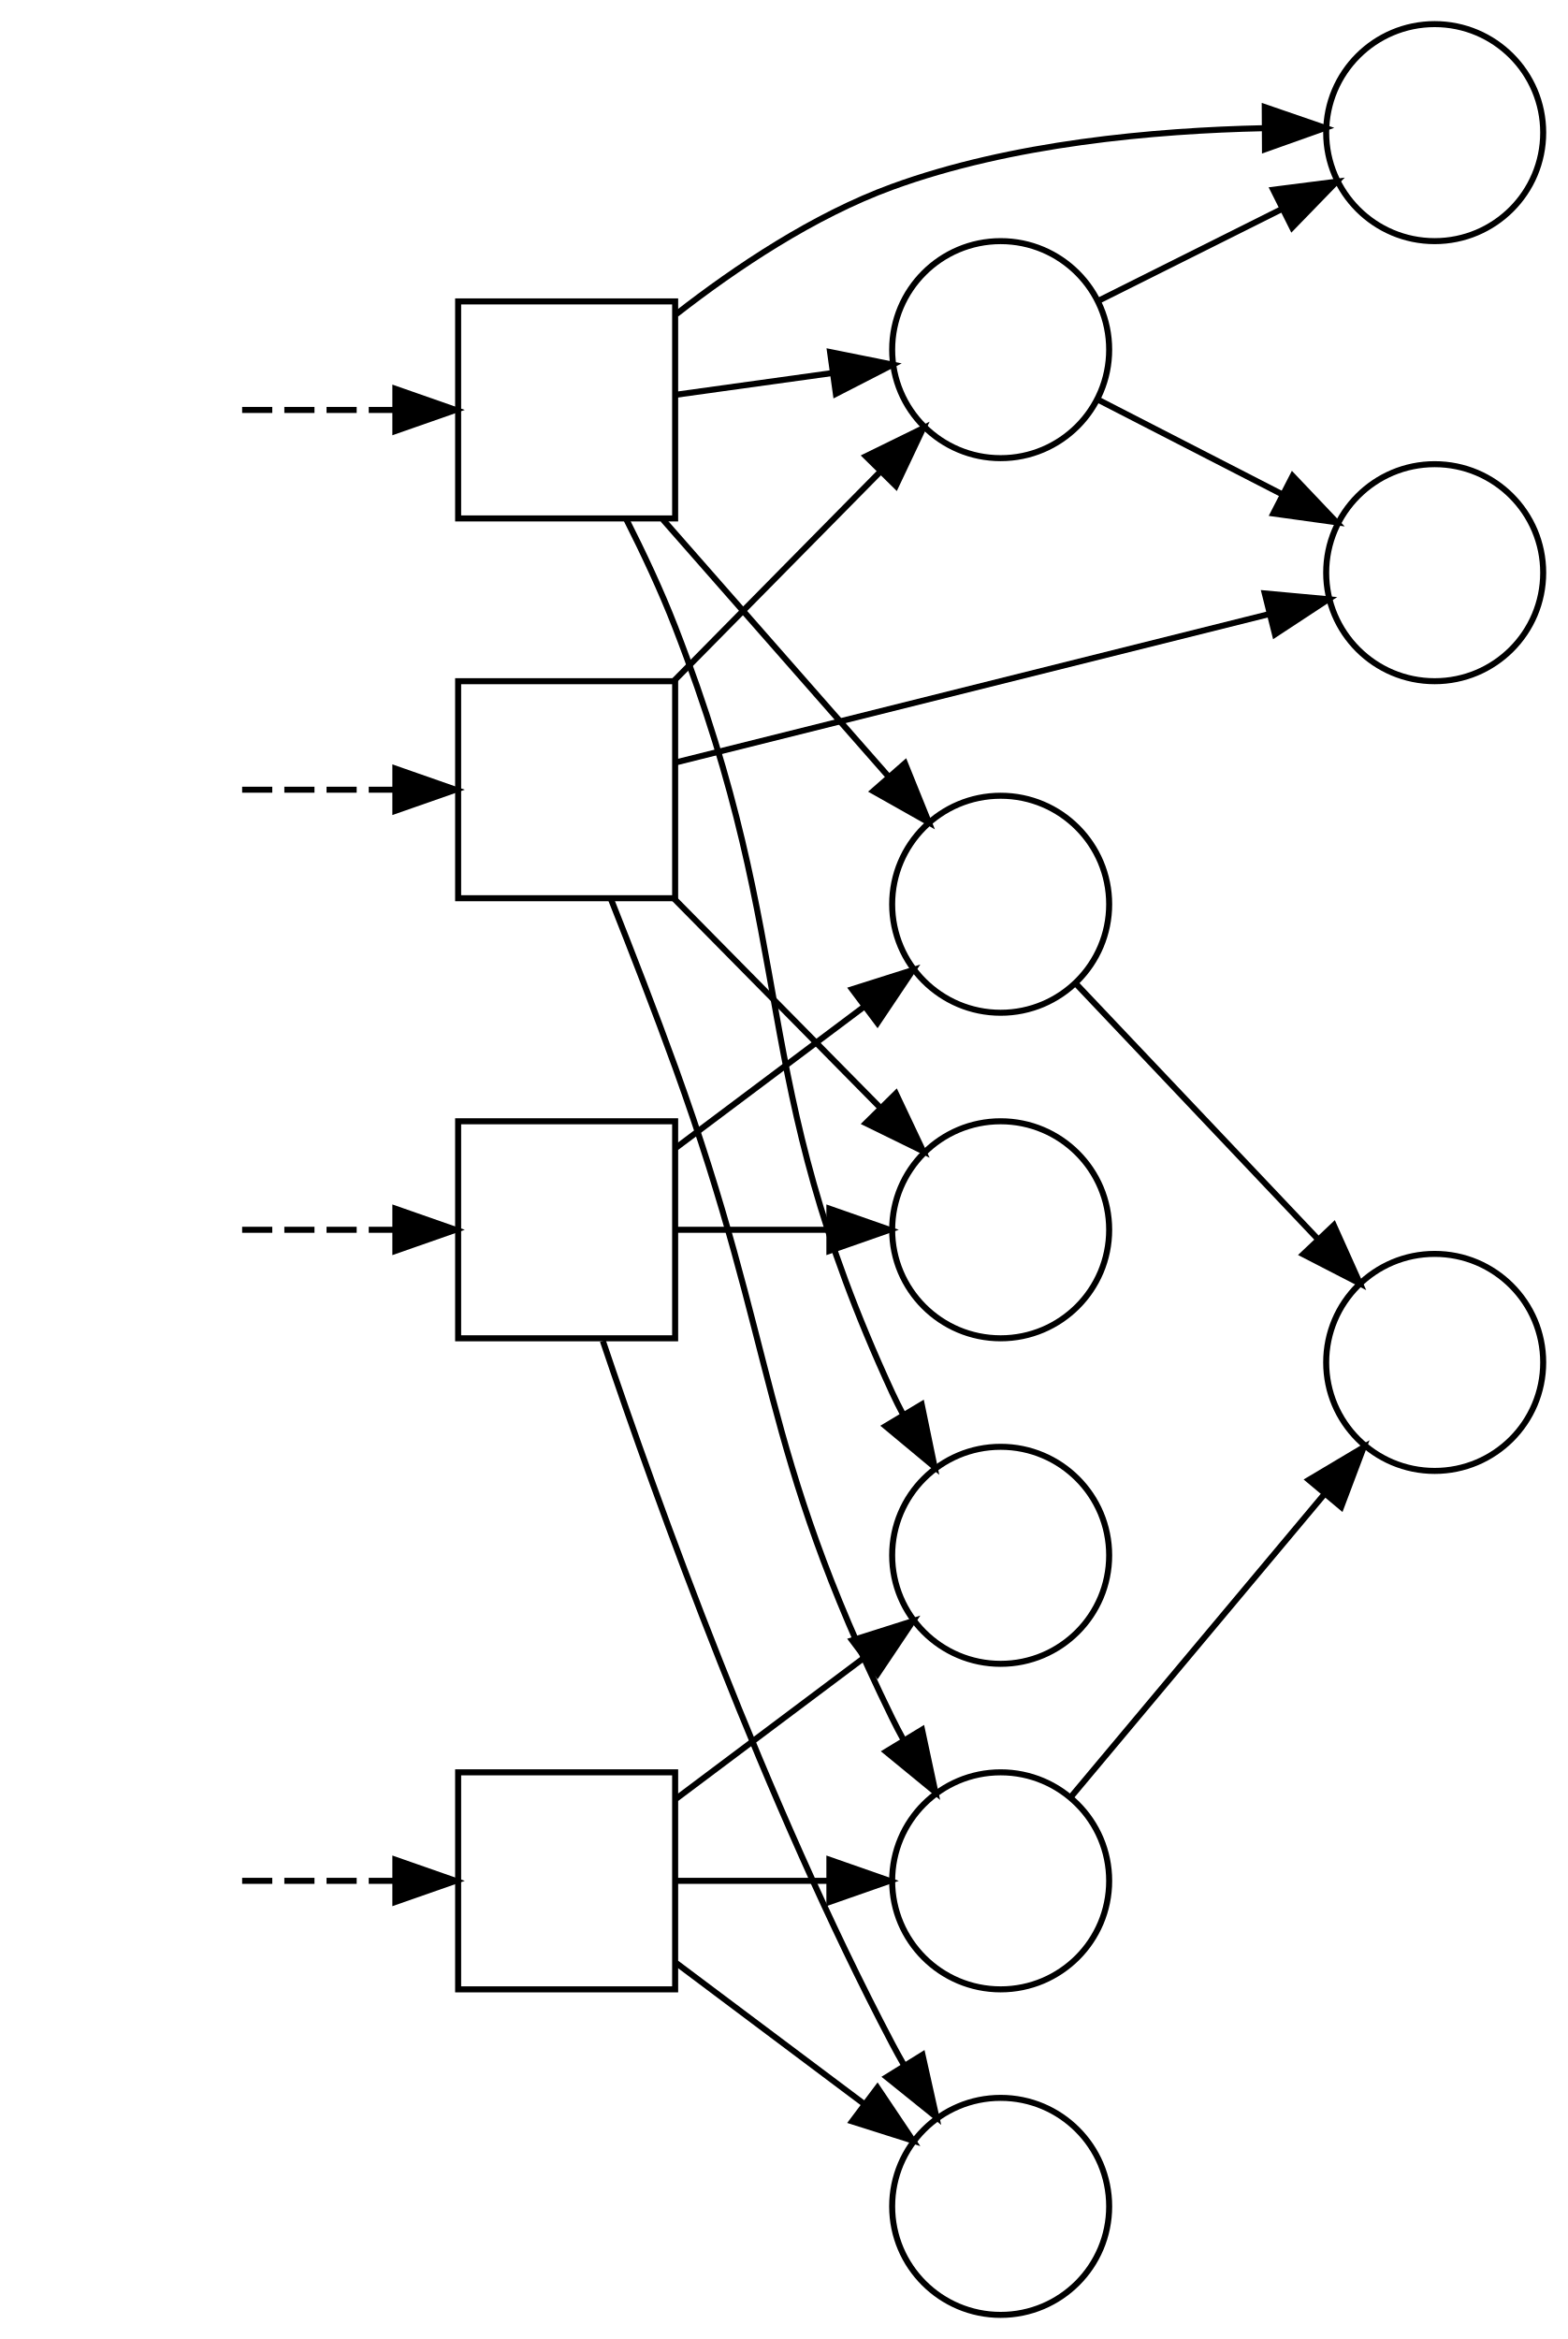
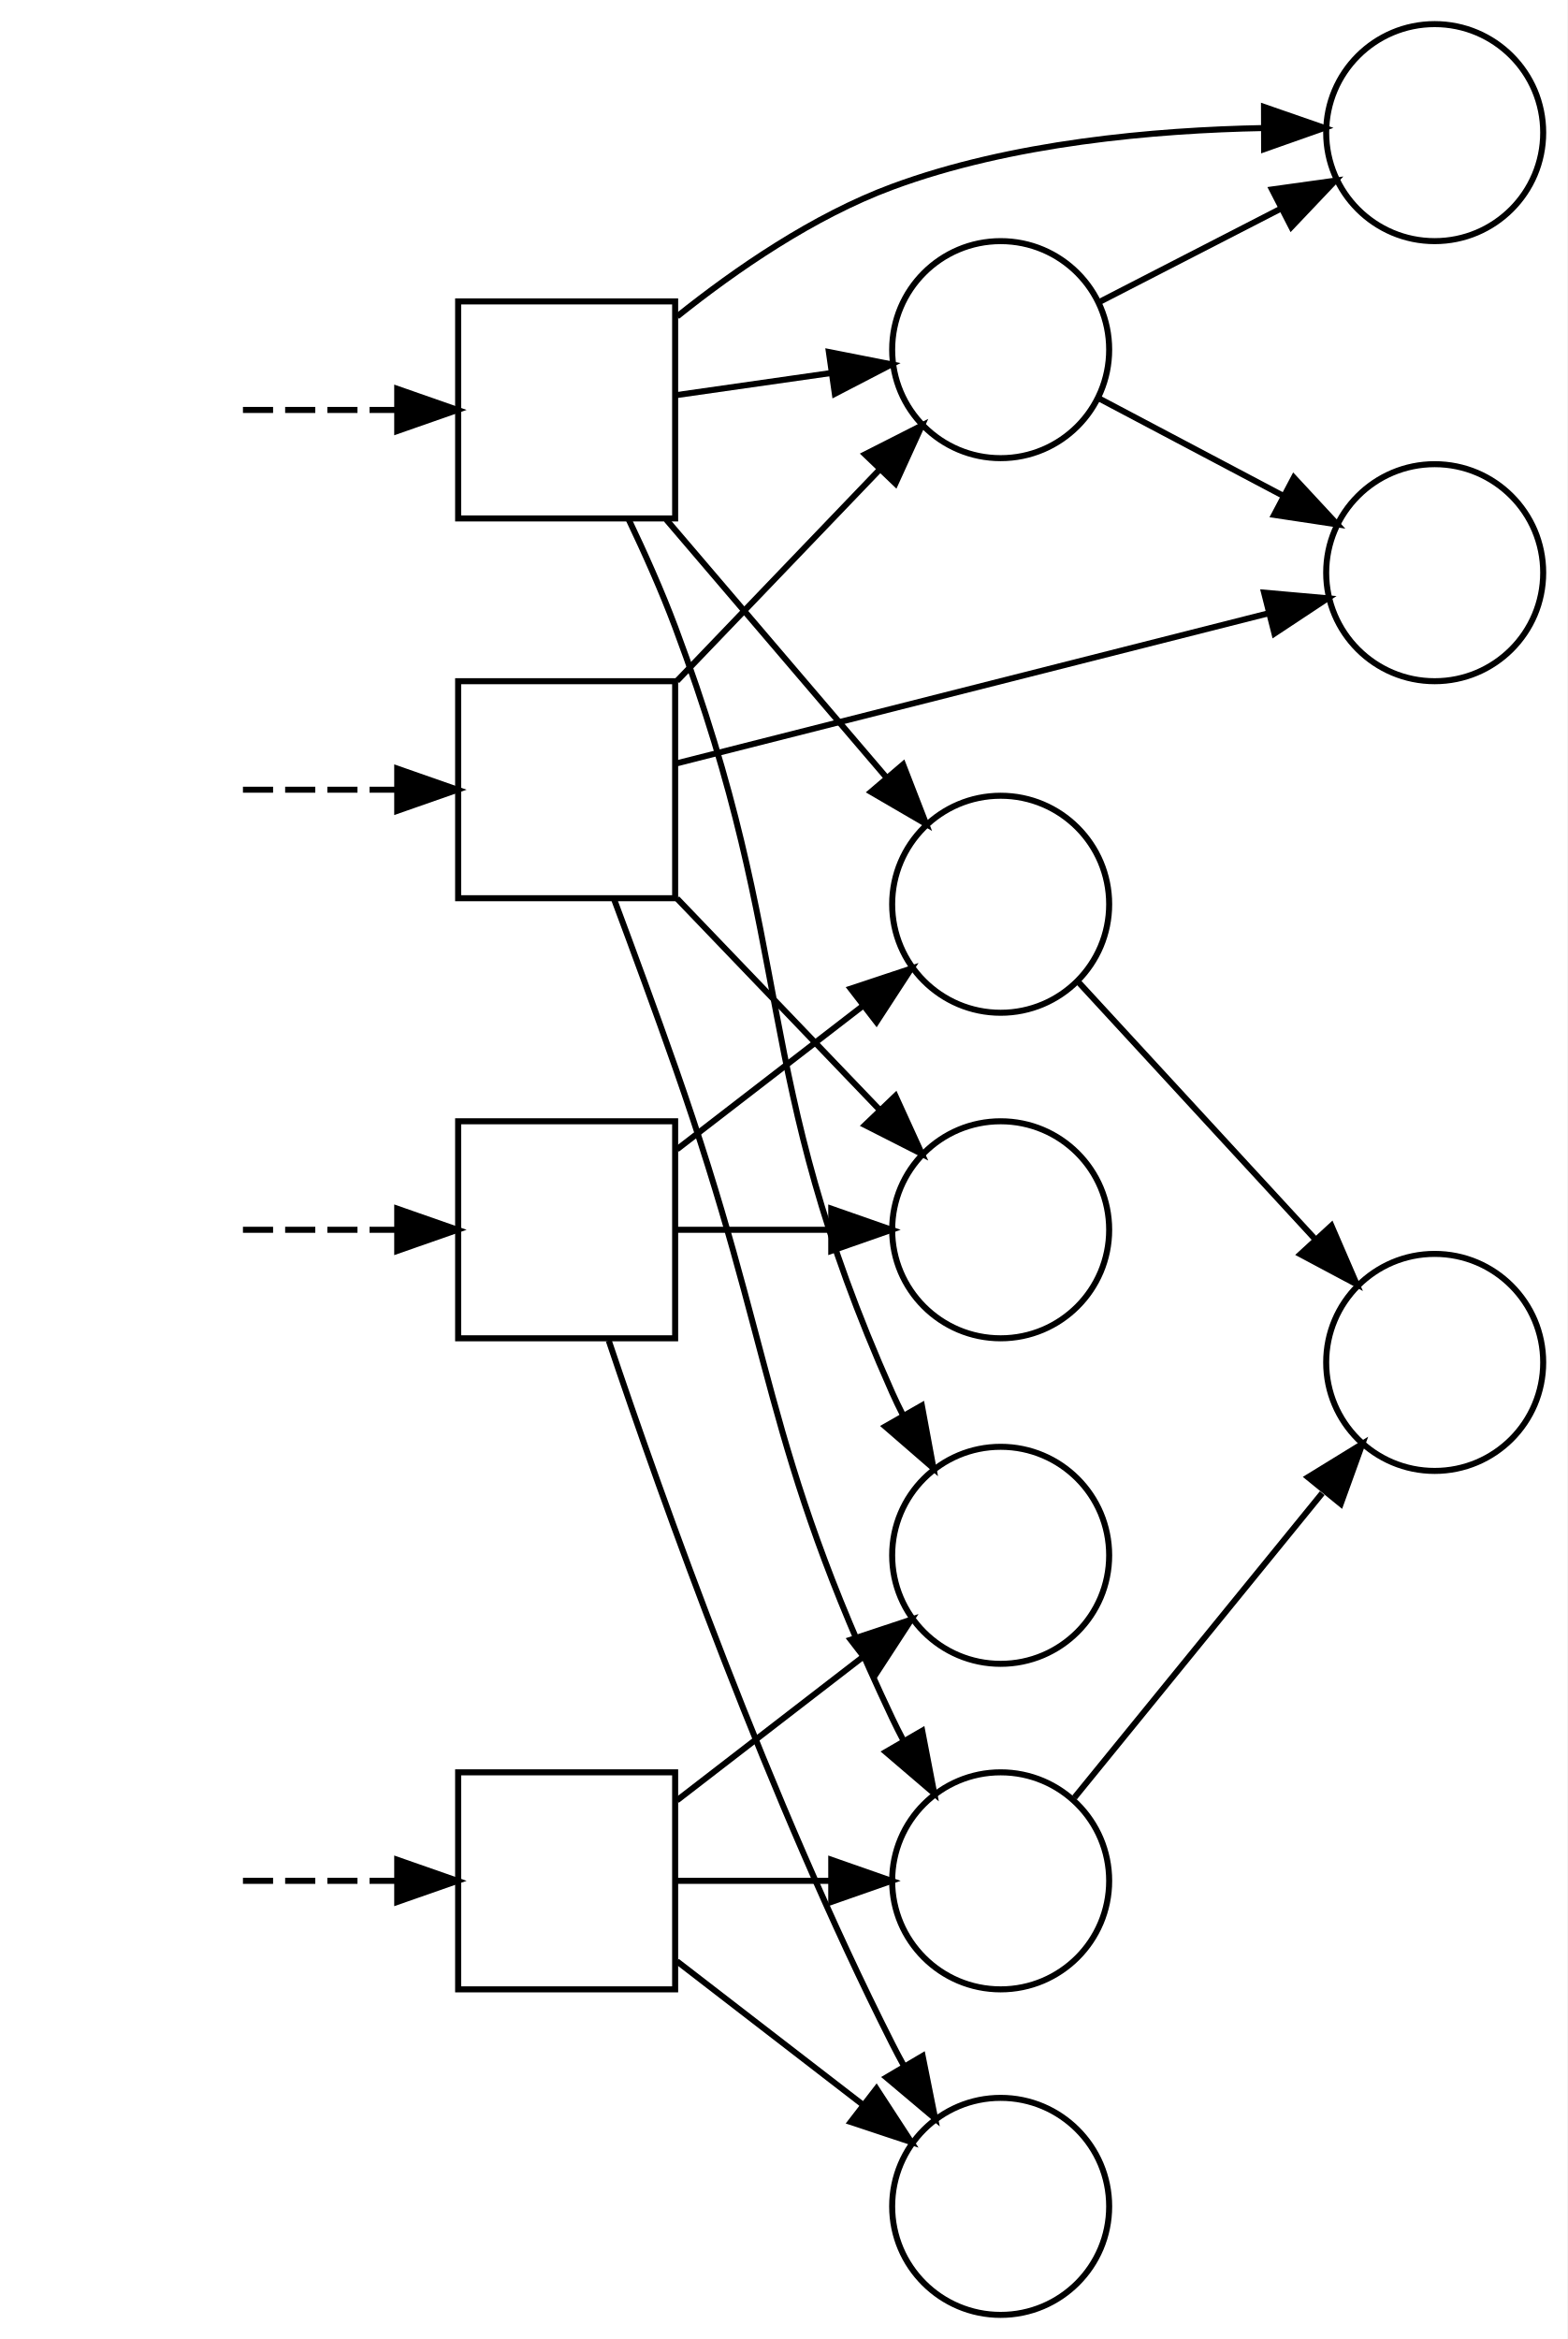
<svg xmlns="http://www.w3.org/2000/svg" width="260pt" height="388pt" viewBox="0.00 0.00 260.00 388.00">
-   <g id="graph1" class="graph" transform="scale(1 1) rotate(0) translate(4 384)">
-     <polygon fill="white" stroke="white" points="-4,5 -4,-384 257,-384 257,5 -4,5" />
-     <g id="node2" class="node">
+   <g id="graph0" class="graph" transform="scale(1 1) rotate(0) translate(4 384)">
+     <polygon fill="white" stroke="none" points="-4,4 -4,-384 256,-384 256,4 -4,4" />
+     <g id="node1" class="node">
      <polygon fill="none" stroke="black" points="108,-334 72,-334 72,-298 108,-298 108,-334" />
    </g>
-     <g id="node18" class="node">
+     <g id="node9" class="node">
      <ellipse fill="none" stroke="black" cx="162" cy="-326" rx="18" ry="18" />
    </g>
-     <g id="edge14" class="edge">
-       <path fill="none" stroke="black" d="M108.169,-318.523C115.988,-319.609 125.308,-320.904 133.978,-322.108" />
-       <polygon fill="black" stroke="black" points="133.7,-325.603 144.087,-323.512 134.663,-318.67 133.7,-325.603" />
+     <g id="edge5" class="edge">
+       <path fill="none" stroke="black" d="M108.303,-318.472C116.017,-319.574 125.288,-320.898 133.888,-322.127" />
+       <polygon fill="black" stroke="black" points="133.501,-325.607 143.896,-323.557 134.491,-318.677 133.501,-325.607" />
    </g>
-     <g id="node21" class="node">
+     <g id="node10" class="node">
      <ellipse fill="none" stroke="black" cx="162" cy="-234" rx="18" ry="18" />
    </g>
-     <g id="edge18" class="edge">
-       <path fill="none" stroke="black" d="M105.979,-297.802C117.027,-285.22 131.762,-268.438 143.348,-255.243" />
-       <polygon fill="black" stroke="black" points="146.125,-257.384 150.093,-247.561 140.865,-252.766 146.125,-257.384" />
+     <g id="edge7" class="edge">
+       <path fill="none" stroke="black" d="M106.535,-297.802C117.342,-285.142 131.78,-268.229 143.075,-254.998" />
+       <polygon fill="black" stroke="black" points="145.811,-257.184 149.641,-247.306 140.487,-252.639 145.811,-257.184" />
    </g>
-     <g id="node24" class="node">
+     <g id="node11" class="node">
      <ellipse fill="none" stroke="black" cx="162" cy="-126" rx="18" ry="18" />
    </g>
-     <g id="edge22" class="edge">
-       <path fill="none" stroke="black" d="M99.835,-297.986C102.697,-292.329 105.676,-285.994 108,-280 129.212,-225.3 119.43,-206.276 144,-153 144.544,-151.82 145.136,-150.634 145.763,-149.452" />
-       <polygon fill="black" stroke="black" points="148.9,-151.027 151.039,-140.65 142.896,-147.428 148.9,-151.027" />
+     <g id="edge9" class="edge">
+       <path fill="none" stroke="black" d="M100.243,-297.937C102.944,-292.278 105.768,-285.954 108,-280 128.596,-225.066 120.127,-206.592 144,-153 144.533,-151.805 145.112,-150.6 145.724,-149.398" />
+       <polygon fill="black" stroke="black" points="148.926,-150.849 150.854,-140.431 142.85,-147.373 148.926,-150.849" />
    </g>
-     <g id="node36" class="node">
+     <g id="node15" class="node">
      <ellipse fill="none" stroke="black" cx="234" cy="-362" rx="18" ry="18" />
    </g>
-     <g id="edge38" class="edge">
-       <path fill="none" stroke="black" d="M108.192,-331.89C118.102,-339.617 130.977,-348.243 144,-353 163.758,-360.217 187.482,-362.345 205.611,-362.734" />
-       <polygon fill="black" stroke="black" points="205.81,-366.235 215.828,-362.785 205.845,-359.235 205.81,-366.235" />
+     <g id="edge17" class="edge">
+       <path fill="none" stroke="black" d="M108.336,-331.508C118.111,-339.33 130.953,-348.162 144,-353 163.748,-360.323 187.551,-362.413 205.569,-362.759" />
+       <polygon fill="black" stroke="black" points="205.685,-366.26 215.694,-362.785 205.703,-359.26 205.685,-366.26" />
+     </g>
+     <g id="node2" class="node">
+       <polygon fill="none" stroke="black" points="108,-271 72,-271 72,-235 108,-235 108,-271" />
+     </g>
+     <g id="edge6" class="edge">
+       <path fill="none" stroke="black" d="M108.303,-271.045C118.468,-281.645 131.335,-295.064 141.81,-305.987" />
+       <polygon fill="black" stroke="black" points="139.494,-308.629 148.942,-313.425 144.547,-303.785 139.494,-308.629" />
+     </g>
+     <g id="node12" class="node">
+       <ellipse fill="none" stroke="black" cx="162" cy="-180" rx="18" ry="18" />
+     </g>
+     <g id="edge11" class="edge">
+       <path fill="none" stroke="black" d="M108.303,-234.955C118.468,-224.355 131.335,-210.936 141.81,-200.013" />
+       <polygon fill="black" stroke="black" points="144.547,-202.215 148.942,-192.575 139.494,-197.371 144.547,-202.215" />
+     </g>
+     <g id="node13" class="node">
+       <ellipse fill="none" stroke="black" cx="162" cy="-72" rx="18" ry="18" />
+     </g>
+     <g id="edge13" class="edge">
+       <path fill="none" stroke="black" d="M97.919,-234.694C101.06,-226.281 104.783,-216.157 108,-207 124.772,-159.264 122.365,-144.738 144,-99 144.56,-97.817 145.161,-96.622 145.791,-95.428" />
+       <polygon fill="black" stroke="black" points="148.986,-96.895 150.984,-86.491 142.934,-93.379 148.986,-96.895" />
+     </g>
+     <g id="node16" class="node">
+       <ellipse fill="none" stroke="black" cx="234" cy="-289" rx="18" ry="18" />
+     </g>
+     <g id="edge19" class="edge">
+       <path fill="none" stroke="black" d="M108.129,-257.342C132.568,-263.538 177.666,-274.972 206.452,-282.27" />
+       <polygon fill="black" stroke="black" points="205.698,-285.689 216.252,-284.754 207.418,-278.904 205.698,-285.689" />
    </g>
    <g id="node3" class="node">
-       <polygon fill="none" stroke="black" points="108,-271 72,-271 72,-235 108,-235 108,-271" />
+       <polygon fill="none" stroke="black" points="108,-198 72,-198 72,-162 108,-162 108,-198" />
+     </g>
+     <g id="edge8" class="edge">
+       <path fill="none" stroke="black" d="M108.303,-193.348C117.572,-200.499 129.088,-209.382 138.988,-217.02" />
+       <polygon fill="black" stroke="black" points="137.12,-219.999 147.175,-223.335 141.395,-214.456 137.12,-219.999" />
+     </g>
+     <g id="edge12" class="edge">
+       <path fill="none" stroke="black" d="M108.303,-180C116.017,-180 125.288,-180 133.888,-180" />
+       <polygon fill="black" stroke="black" points="133.896,-183.5 143.896,-180 133.896,-176.5 133.896,-183.5" />
+     </g>
+     <g id="node14" class="node">
+       <ellipse fill="none" stroke="black" cx="162" cy="-18" rx="18" ry="18" />
    </g>
    <g id="edge15" class="edge">
-       <path fill="none" stroke="black" d="M107.798,-271.045C118.119,-281.509 131.148,-294.72 141.846,-305.566" />
-       <polygon fill="black" stroke="black" points="139.637,-308.311 149.151,-312.973 144.621,-303.395 139.637,-308.311" />
-     </g>
-     <g id="node27" class="node">
-       <ellipse fill="none" stroke="black" cx="162" cy="-180" rx="18" ry="18" />
-     </g>
-     <g id="edge26" class="edge">
-       <path fill="none" stroke="black" d="M107.798,-234.955C118.119,-224.491 131.148,-211.28 141.846,-200.434" />
-       <polygon fill="black" stroke="black" points="144.621,-202.605 149.151,-193.027 139.637,-197.689 144.621,-202.605" />
-     </g>
-     <g id="node30" class="node">
-       <ellipse fill="none" stroke="black" cx="162" cy="-72" rx="18" ry="18" />
-     </g>
-     <g id="edge30" class="edge">
-       <path fill="none" stroke="black" d="M97.399,-234.727C100.738,-226.32 104.672,-216.192 108,-207 125.224,-159.426 121.77,-144.452 144,-99 144.571,-97.833 145.185,-96.657 145.83,-95.483" />
-       <polygon fill="black" stroke="black" points="148.959,-97.074 151.17,-86.713 142.98,-93.433 148.959,-97.074" />
-     </g>
-     <g id="node39" class="node">
-       <ellipse fill="none" stroke="black" cx="234" cy="-289" rx="18" ry="18" />
-     </g>
-     <g id="edge42" class="edge">
-       <path fill="none" stroke="black" d="M108.238,-257.559C133.042,-263.76 177.624,-274.906 206.499,-282.125" />
-       <polygon fill="black" stroke="black" points="205.81,-285.56 216.361,-284.59 207.508,-278.769 205.81,-285.56" />
+       <path fill="none" stroke="black" d="M96.982,-161.624C105.857,-135.2 123.668,-85.224 144,-45 144.59,-43.832 145.217,-42.65 145.867,-41.466" />
+       <polygon fill="black" stroke="black" points="149.054,-42.952 151.132,-32.563 143.029,-39.389 149.054,-42.952" />
    </g>
    <g id="node4" class="node">
-       <polygon fill="none" stroke="black" points="108,-198 72,-198 72,-162 108,-162 108,-198" />
-     </g>
-     <g id="edge19" class="edge">
-       <path fill="none" stroke="black" d="M108.169,-193.626C117.577,-200.683 129.159,-209.369 139.167,-216.875" />
-       <polygon fill="black" stroke="black" points="137.362,-219.897 147.462,-223.097 141.562,-214.297 137.362,-219.897" />
-     </g>
-     <g id="edge27" class="edge">
-       <path fill="none" stroke="black" d="M108.169,-180C115.869,-180 125.026,-180 133.583,-180" />
-       <polygon fill="black" stroke="black" points="133.587,-183.5 143.587,-180 133.587,-176.5 133.587,-183.5" />
-     </g>
-     <g id="node33" class="node">
-       <ellipse fill="none" stroke="black" cx="162" cy="-18" rx="18" ry="18" />
-     </g>
-     <g id="edge34" class="edge">
-       <path fill="none" stroke="black" d="M96.008,-161.561C104.945,-135.059 122.964,-84.99 144,-45 144.605,-43.85 145.247,-42.688 145.914,-41.526" />
-       <polygon fill="black" stroke="black" points="149.033,-43.139 151.338,-32.798 143.087,-39.444 149.033,-43.139" />
-     </g>
-     <g id="node5" class="node">
      <polygon fill="none" stroke="black" points="108,-90 72,-90 72,-54 108,-54 108,-90" />
    </g>
-     <g id="edge23" class="edge">
-       <path fill="none" stroke="black" d="M108.169,-85.626C117.577,-92.683 129.159,-101.369 139.167,-108.875" />
-       <polygon fill="black" stroke="black" points="137.362,-111.897 147.462,-115.097 141.562,-106.297 137.362,-111.897" />
+     <g id="edge10" class="edge">
+       <path fill="none" stroke="black" d="M108.303,-85.348C117.572,-92.499 129.088,-101.382 138.988,-109.02" />
+       <polygon fill="black" stroke="black" points="137.12,-111.999 147.175,-115.335 141.395,-106.456 137.12,-111.999" />
    </g>
-     <g id="edge31" class="edge">
-       <path fill="none" stroke="black" d="M108.169,-72C115.869,-72 125.026,-72 133.583,-72" />
-       <polygon fill="black" stroke="black" points="133.587,-75.5 143.587,-72 133.587,-68.5 133.587,-75.5" />
+     <g id="edge14" class="edge">
+       <path fill="none" stroke="black" d="M108.303,-72C116.017,-72 125.288,-72 133.888,-72" />
+       <polygon fill="black" stroke="black" points="133.896,-75.5 143.896,-72 133.896,-68.5 133.896,-75.5" />
    </g>
-     <g id="edge35" class="edge">
-       <path fill="none" stroke="black" d="M108.169,-58.373C117.577,-51.317 129.159,-42.63 139.167,-35.125" />
-       <polygon fill="black" stroke="black" points="141.562,-37.703 147.462,-28.903 137.362,-32.103 141.562,-37.703" />
+     <g id="edge16" class="edge">
+       <path fill="none" stroke="black" d="M108.303,-58.652C117.572,-51.501 129.088,-42.618 138.988,-34.98" />
+       <polygon fill="black" stroke="black" points="141.395,-37.544 147.175,-28.665 137.12,-32.002 141.395,-37.544" />
    </g>
-     <g id="edge5" class="edge">
-       <path fill="none" stroke="black" stroke-dasharray="5,2" d="M36.169,-316C43.869,-316 53.026,-316 61.583,-316" />
-       <polygon fill="black" stroke="black" points="61.587,-319.5 71.587,-316 61.587,-312.5 61.587,-319.5" />
+     <g id="edge1" class="edge">
+       <path fill="none" stroke="black" stroke-dasharray="5,2" d="M36.303,-316C44.017,-316 53.288,-316 61.888,-316" />
+       <polygon fill="black" stroke="black" points="61.896,-319.5 71.896,-316 61.896,-312.5 61.896,-319.5" />
    </g>
-     <g id="edge7" class="edge">
-       <path fill="none" stroke="black" stroke-dasharray="5,2" d="M36.169,-253C43.869,-253 53.026,-253 61.583,-253" />
-       <polygon fill="black" stroke="black" points="61.587,-256.5 71.587,-253 61.587,-249.5 61.587,-256.5" />
+     <g id="edge2" class="edge">
+       <path fill="none" stroke="black" stroke-dasharray="5,2" d="M36.303,-253C44.017,-253 53.288,-253 61.888,-253" />
+       <polygon fill="black" stroke="black" points="61.896,-256.5 71.896,-253 61.896,-249.5 61.896,-256.5" />
    </g>
-     <g id="edge9" class="edge">
-       <path fill="none" stroke="black" stroke-dasharray="5,2" d="M36.169,-180C43.869,-180 53.026,-180 61.583,-180" />
-       <polygon fill="black" stroke="black" points="61.587,-183.5 71.587,-180 61.587,-176.5 61.587,-183.5" />
+     <g id="edge3" class="edge">
+       <path fill="none" stroke="black" stroke-dasharray="5,2" d="M36.303,-180C44.017,-180 53.288,-180 61.888,-180" />
+       <polygon fill="black" stroke="black" points="61.896,-183.5 71.896,-180 61.896,-176.5 61.896,-183.5" />
    </g>
-     <g id="edge11" class="edge">
-       <path fill="none" stroke="black" stroke-dasharray="5,2" d="M36.169,-72C43.869,-72 53.026,-72 61.583,-72" />
-       <polygon fill="black" stroke="black" points="61.587,-75.5 71.587,-72 61.587,-68.5 61.587,-75.5" />
+     <g id="edge4" class="edge">
+       <path fill="none" stroke="black" stroke-dasharray="5,2" d="M36.303,-72C44.017,-72 53.288,-72 61.888,-72" />
+       <polygon fill="black" stroke="black" points="61.896,-75.5 71.896,-72 61.896,-68.5 61.896,-75.5" />
    </g>
-     <g id="edge39" class="edge">
-       <path fill="none" stroke="black" d="M178.338,-334.169C187.267,-338.634 198.525,-344.263 208.576,-349.288" />
-       <polygon fill="black" stroke="black" points="207.217,-352.522 217.727,-353.863 210.348,-346.261 207.217,-352.522" />
+     <g id="edge18" class="edge">
+       <path fill="none" stroke="black" d="M178.535,-333.99C187.326,-338.511 198.519,-344.267 208.469,-349.384" />
+       <polygon fill="black" stroke="black" points="207.015,-352.572 217.508,-354.033 210.216,-346.347 207.015,-352.572" />
    </g>
-     <g id="edge43" class="edge">
-       <path fill="none" stroke="black" d="M178.338,-317.604C187.267,-313.015 198.525,-307.23 208.576,-302.065" />
-       <polygon fill="black" stroke="black" points="210.432,-305.046 217.727,-297.363 207.233,-298.82 210.432,-305.046" />
+     <g id="edge20" class="edge">
+       <path fill="none" stroke="black" d="M178.189,-317.972C187.178,-313.22 198.768,-307.094 208.972,-301.7" />
+       <polygon fill="black" stroke="black" points="210.635,-304.78 217.841,-297.013 207.364,-298.592 210.635,-304.78" />
    </g>
-     <g id="node42" class="node">
+     <g id="node17" class="node">
      <ellipse fill="none" stroke="black" cx="234" cy="-158" rx="18" ry="18" />
    </g>
-     <g id="edge46" class="edge">
-       <path fill="none" stroke="black" d="M174.541,-220.762C185.588,-209.101 201.855,-191.93 214.583,-178.495" />
-       <polygon fill="black" stroke="black" points="217.266,-180.753 221.602,-171.086 212.184,-175.939 217.266,-180.753" />
+     <g id="edge21" class="edge">
+       <path fill="none" stroke="black" d="M174.875,-221.108C185.635,-209.425 201.673,-192.012 214.179,-178.434" />
+       <polygon fill="black" stroke="black" points="216.867,-180.682 221.067,-170.956 211.718,-175.94 216.867,-180.682" />
    </g>
-     <g id="edge47" class="edge">
-       <path fill="none" stroke="black" d="M173.568,-85.817C184.942,-99.403 202.476,-120.347 215.734,-136.182" />
-       <polygon fill="black" stroke="black" points="213.118,-138.51 222.221,-143.931 218.486,-134.017 213.118,-138.51" />
+     <g id="edge22" class="edge">
+       <path fill="none" stroke="black" d="M174.247,-85.817C185.334,-99.439 202.441,-120.457 215.342,-136.306" />
+       <polygon fill="black" stroke="black" points="212.985,-138.954 222.012,-144.5 218.414,-134.535 212.985,-138.954" />
    </g>
  </g>
</svg>
